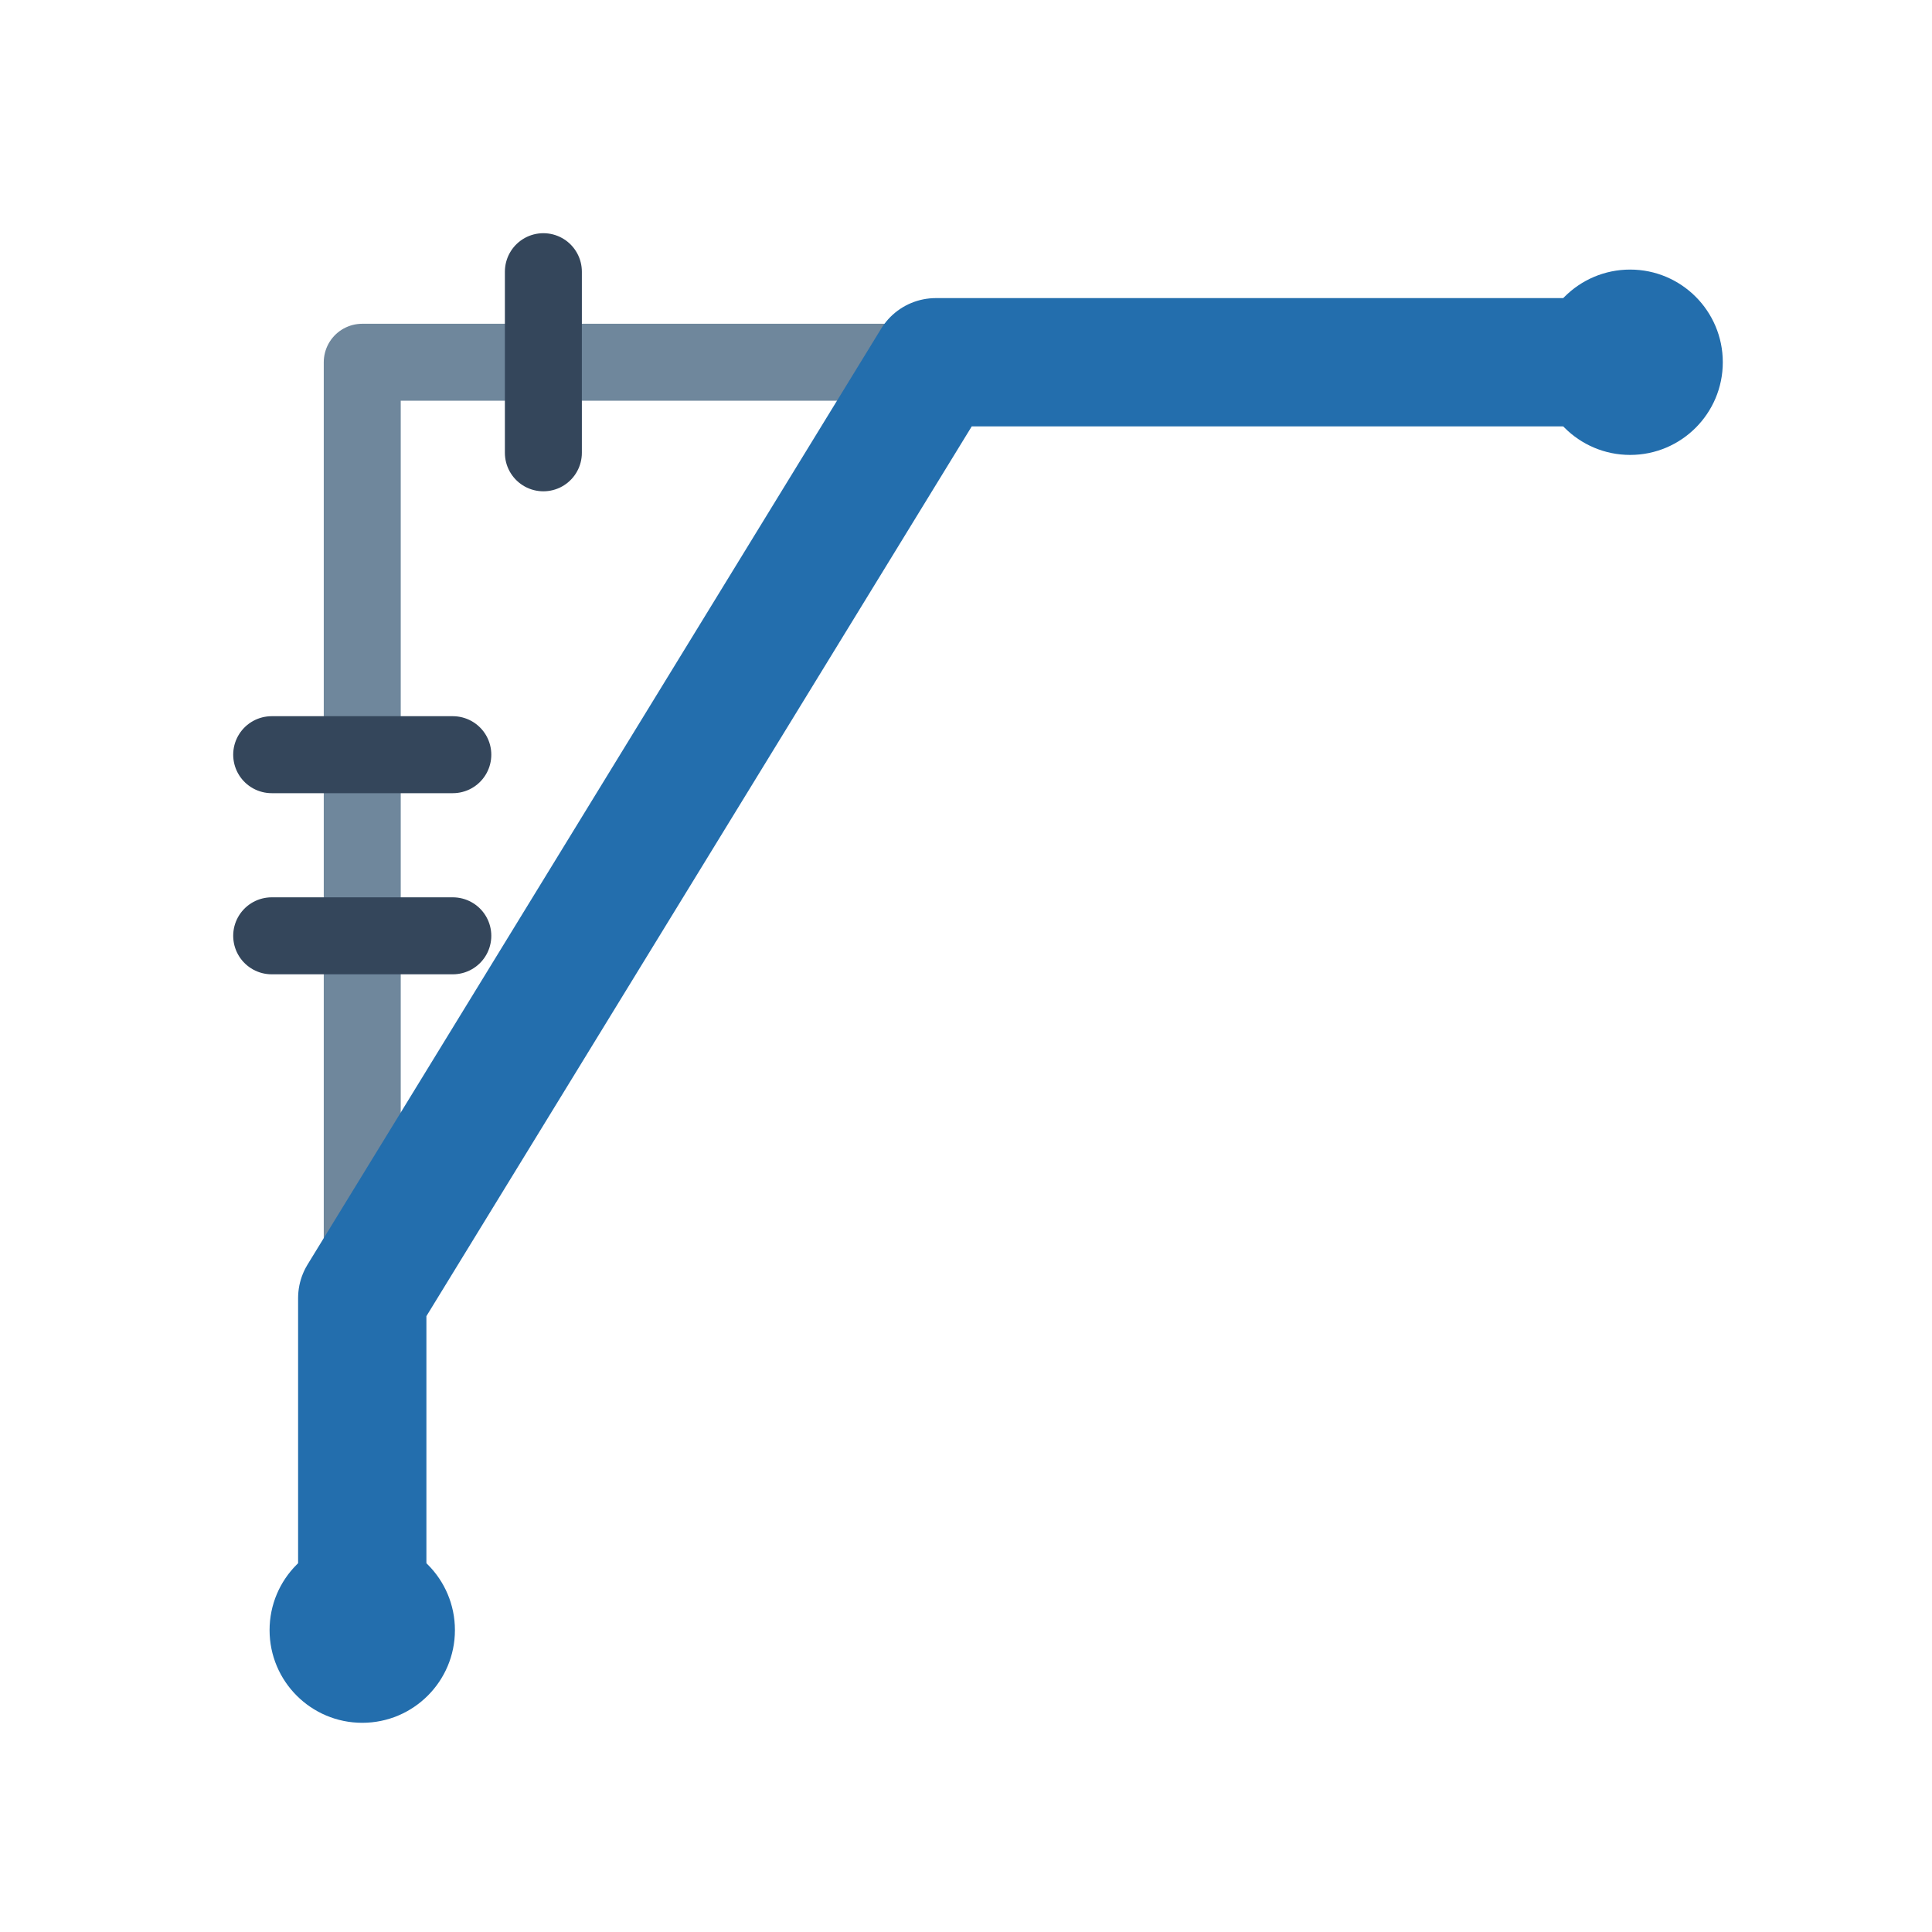
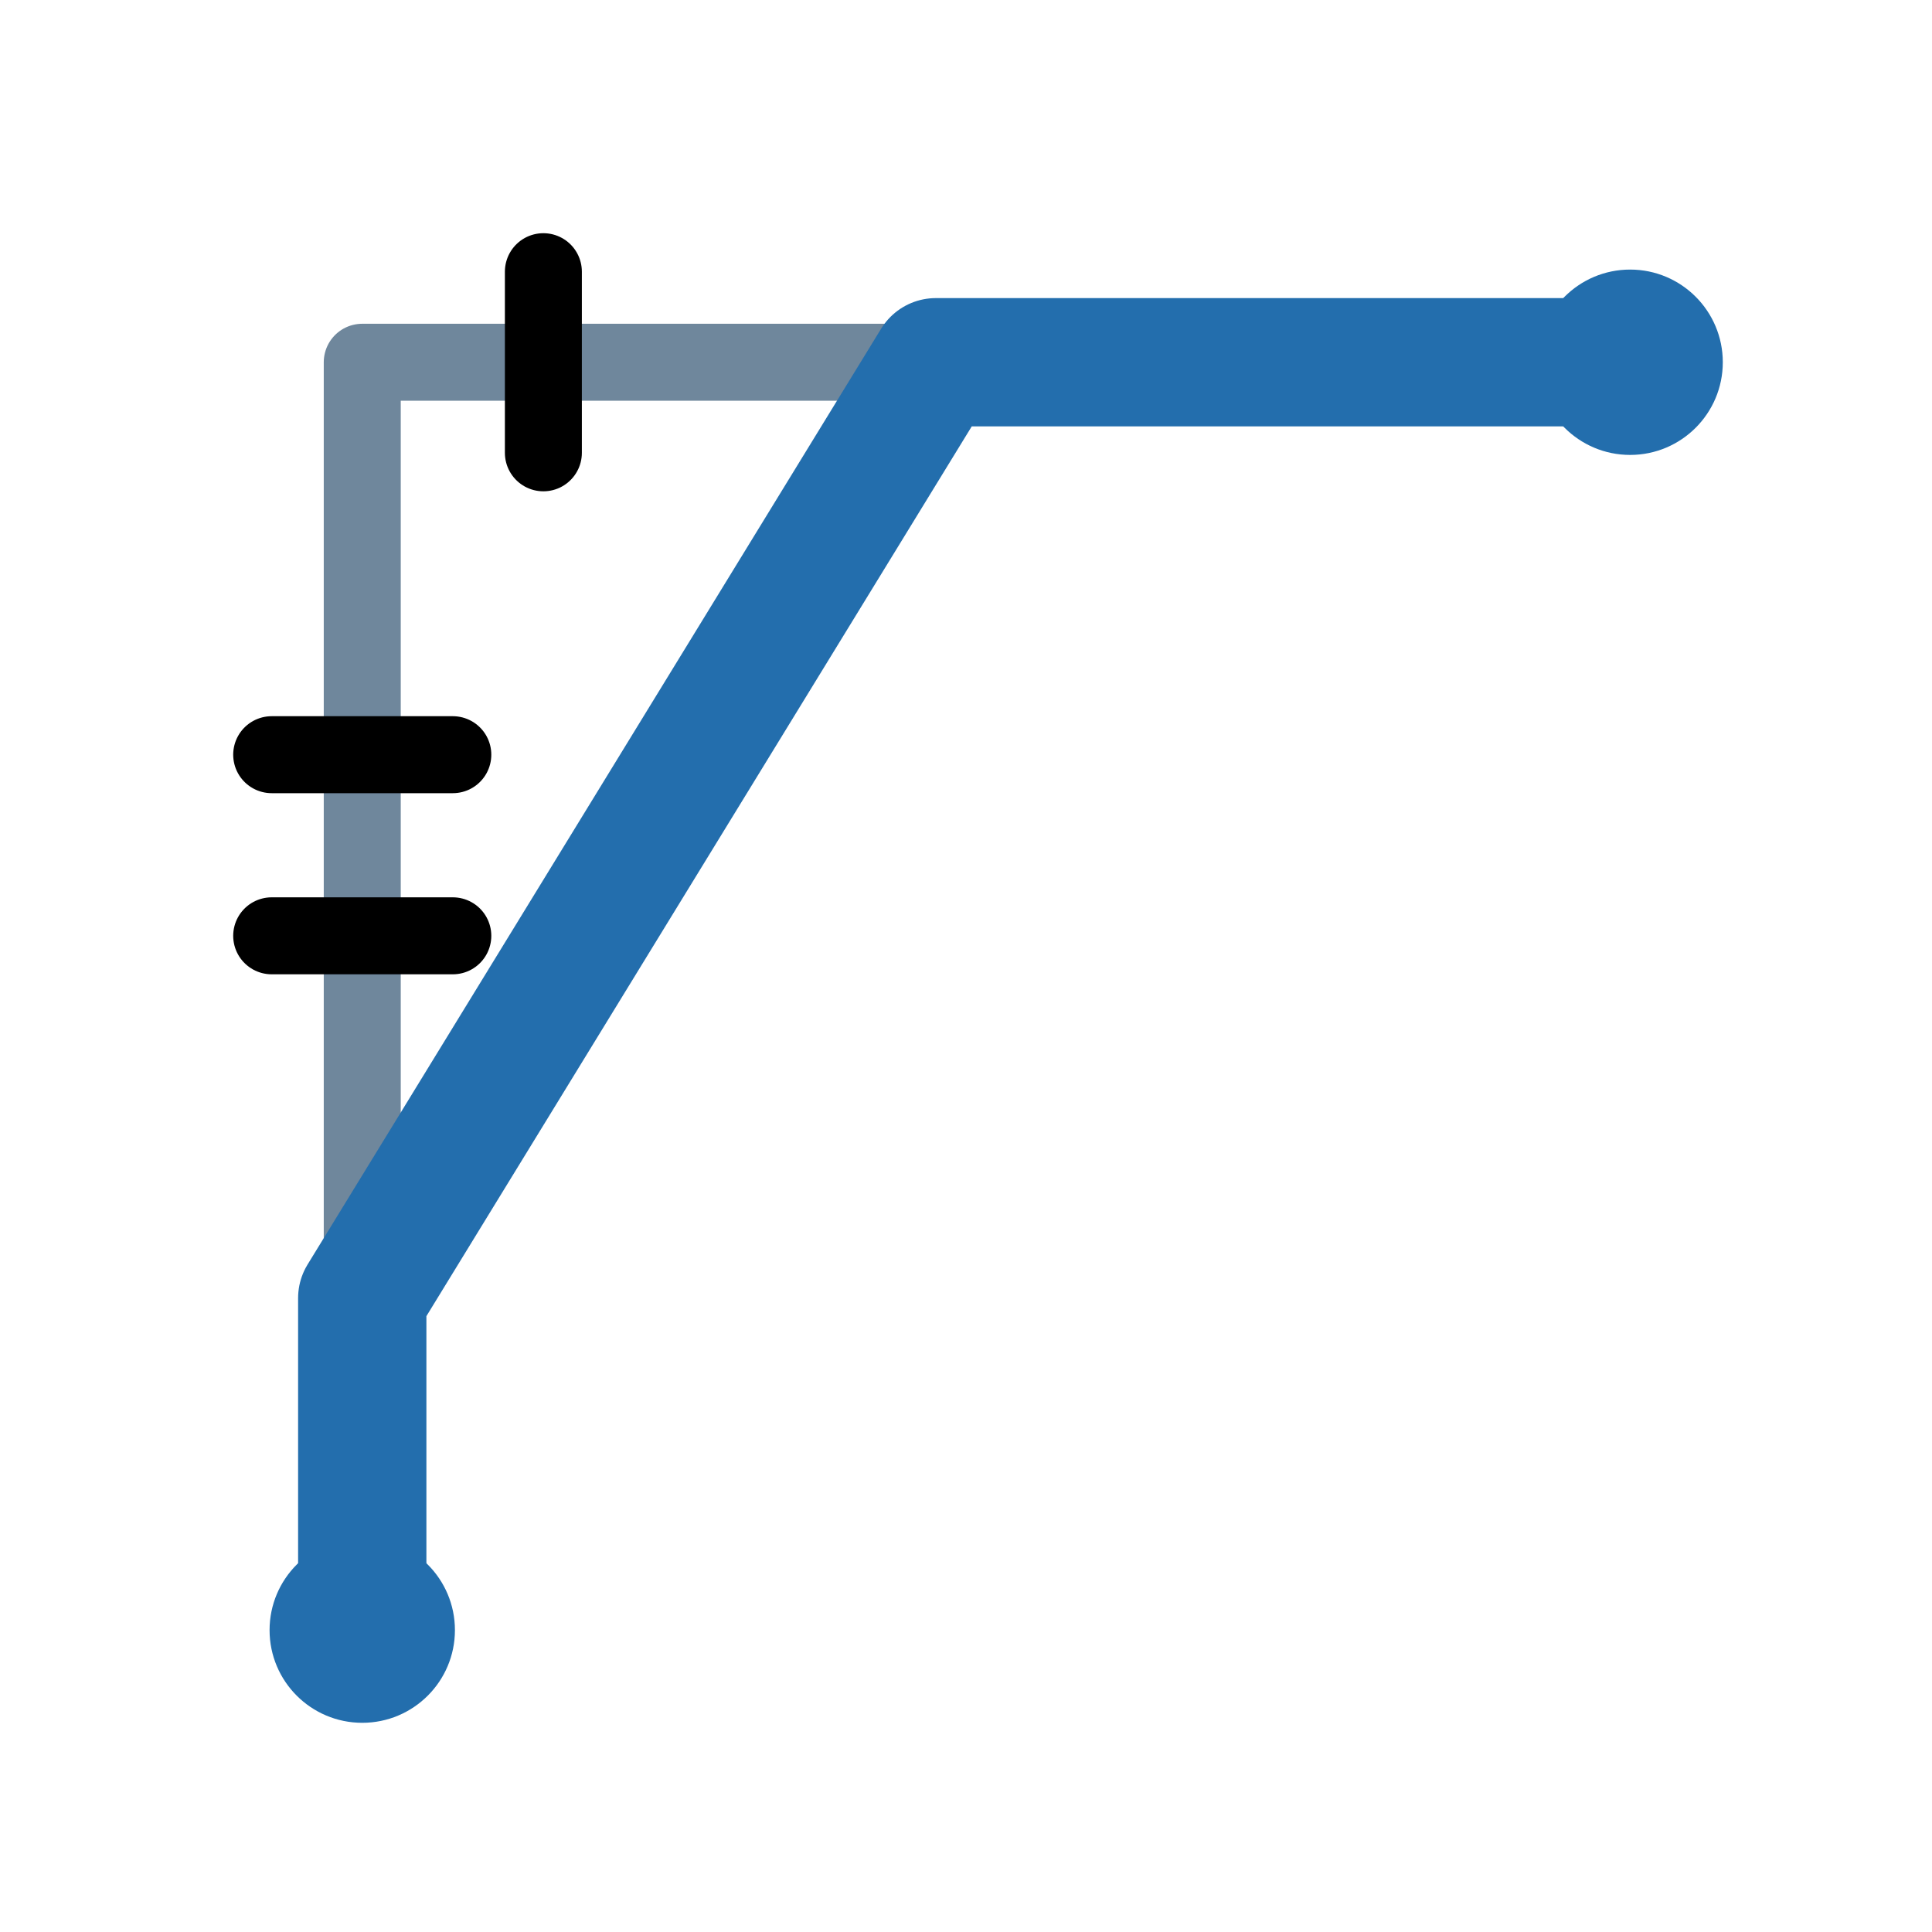
<svg xmlns="http://www.w3.org/2000/svg" viewBox="0 0 64 64">
  <path d="M12 43L12 12L31 12" fill="none" stroke="#6f879c" stroke-width="2.55" stroke-linejoin="round" stroke-linecap="round" />
  <path d="M12 54L12 43L31 12L54 12" fill="none" stroke="#236ead" stroke-width="4.25" stroke-linejoin="round" stroke-linecap="round" />
-   <path d="M18 9L18 15M9 25L15 25M9 31L15 31" fill="none" stroke="#34465b" stroke-width="2.55" stroke-linejoin="round" stroke-linecap="round" />
+   <path d="M18 9L18 15M9 25L15 25M9 31L15 31" fill="none" stroke="currentColor" stroke-width="2.55" stroke-linejoin="round" stroke-linecap="round" />
  <circle cx="12" cy="54" r="3.07" fill="#236ead" />
  <circle cx="54" cy="12" r="3.07" fill="#236ead" />
</svg>
